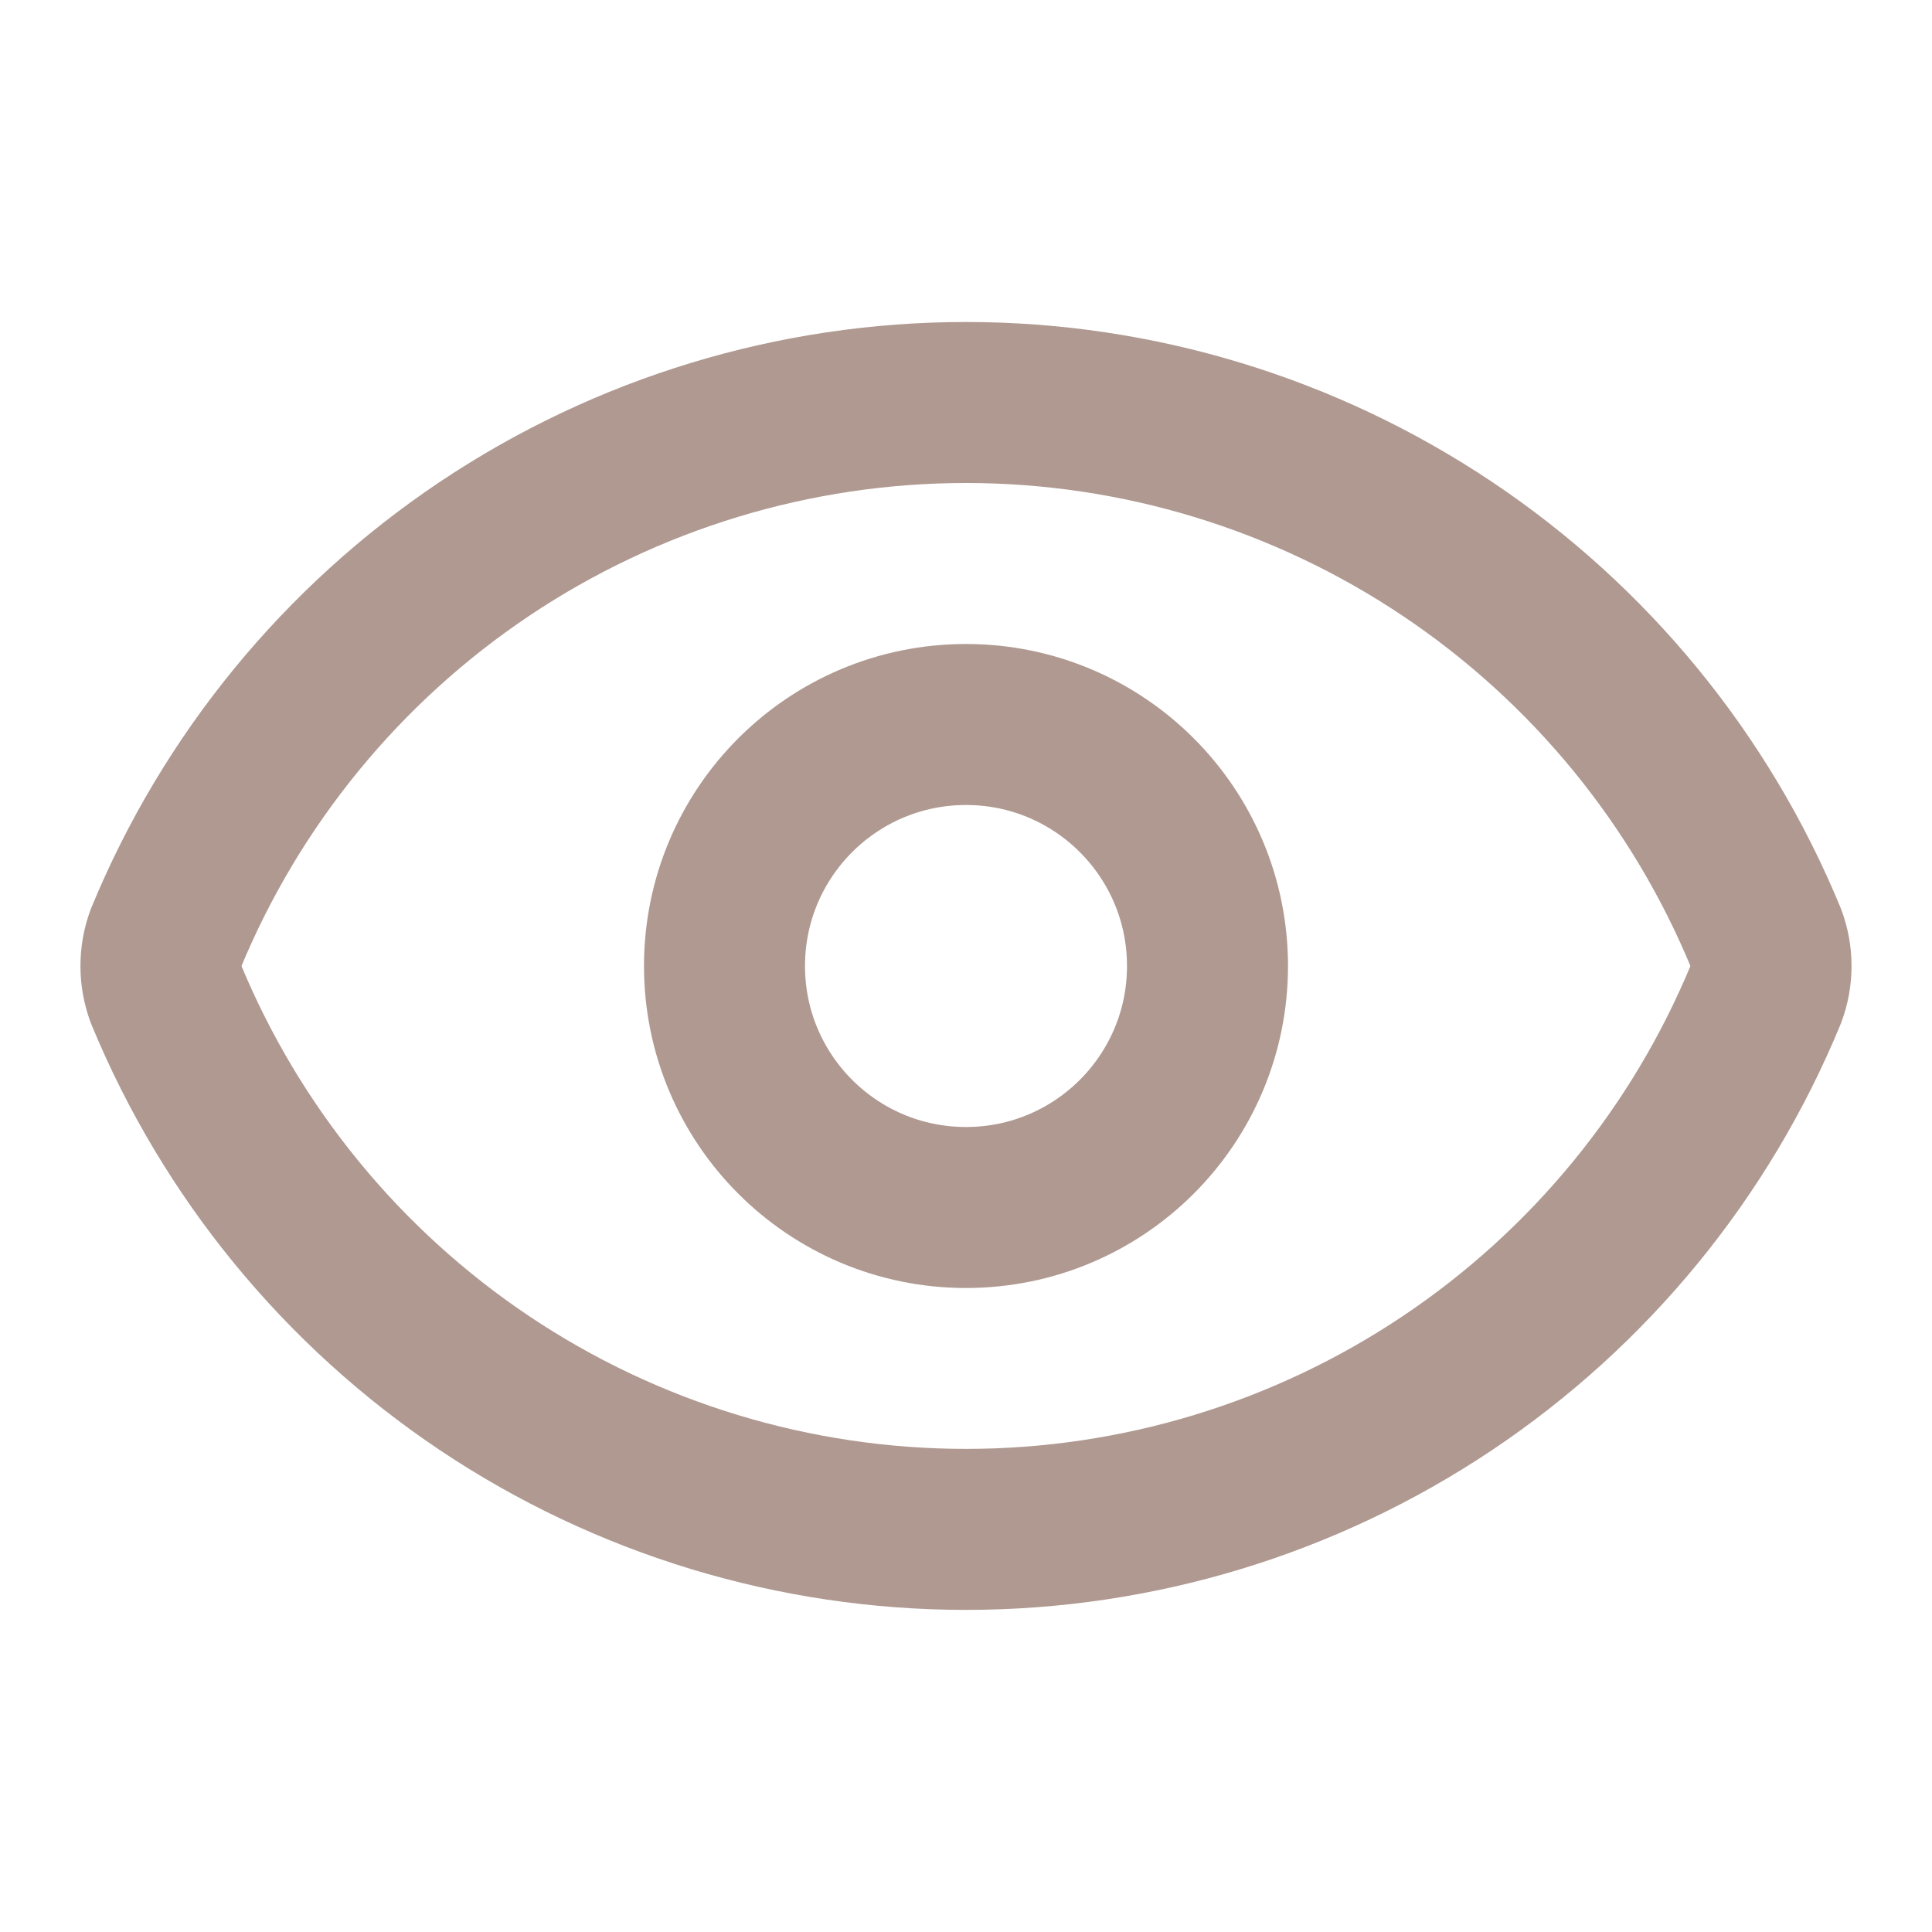
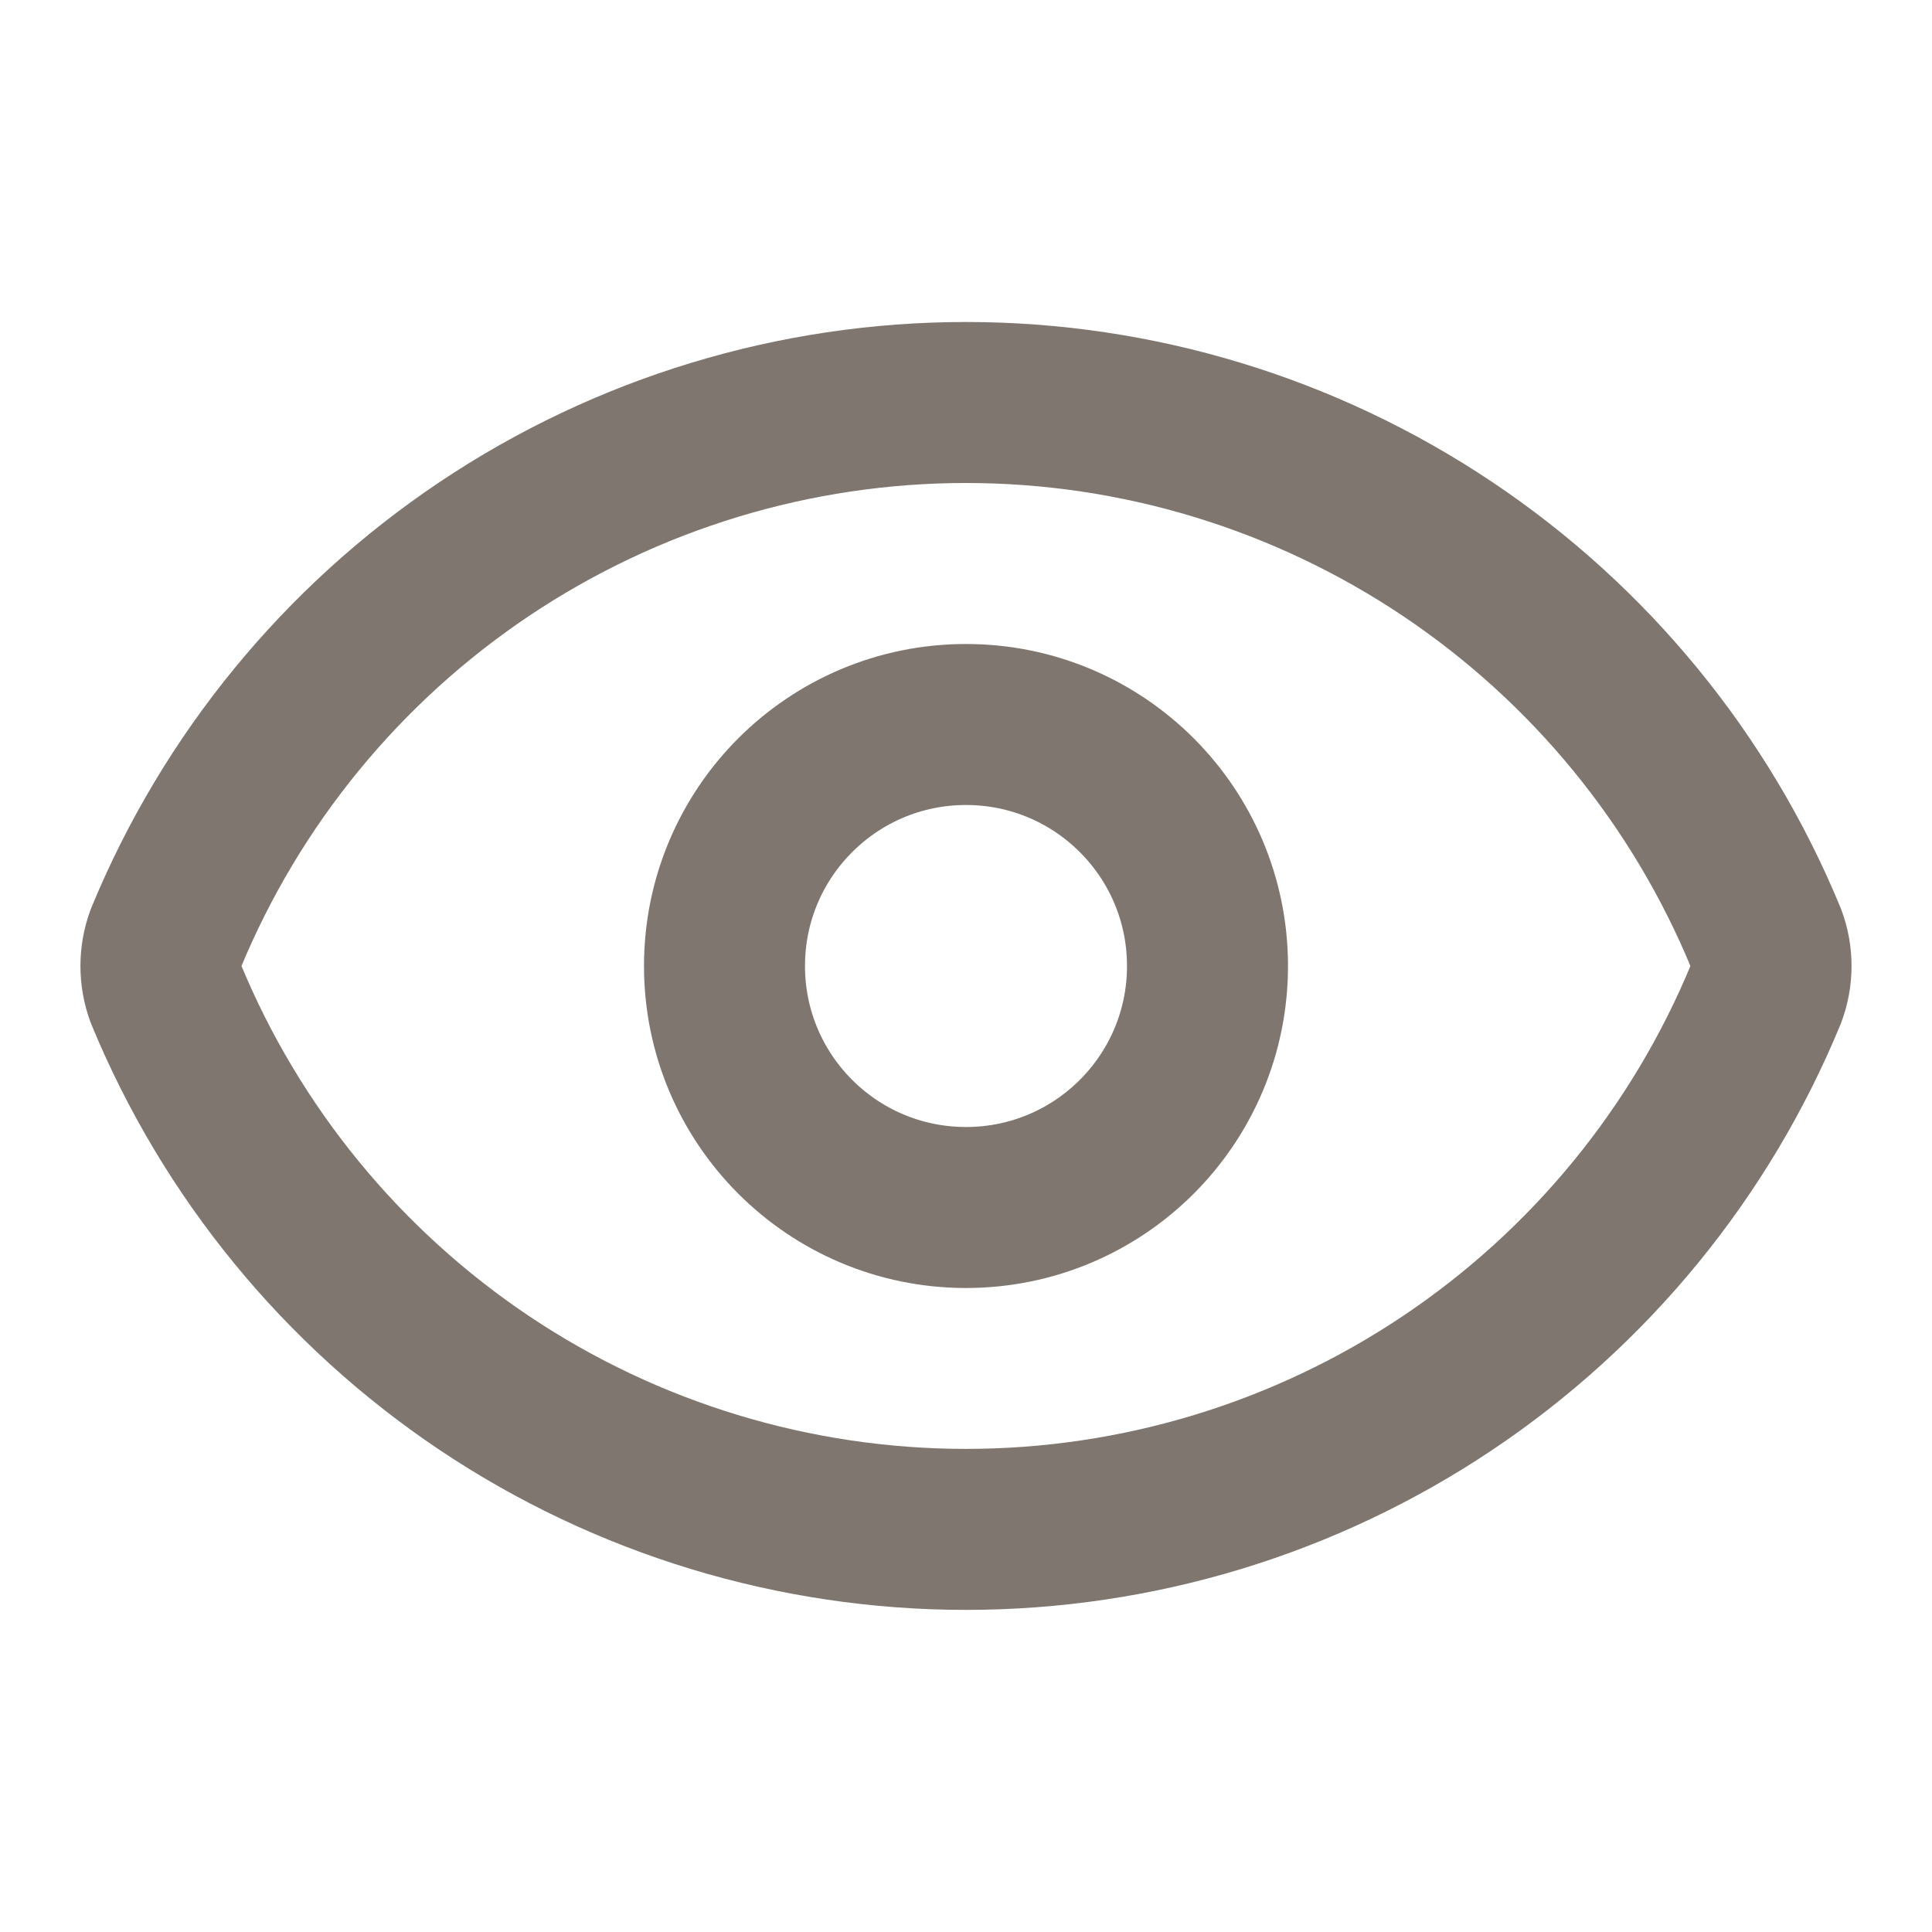
<svg xmlns="http://www.w3.org/2000/svg" width="18" height="18" viewBox="0 0 18 18" fill="none">
-   <path d="M1.546 9.261C1.484 9.093 1.484 8.907 1.546 8.739C2.155 7.263 3.189 6.001 4.515 5.113C5.842 4.225 7.403 3.75 9 3.75C10.597 3.75 12.157 4.225 13.484 5.113C14.811 6.001 15.845 7.263 16.453 8.739C16.516 8.907 16.516 9.093 16.453 9.261C15.845 10.737 14.811 11.999 13.484 12.887C12.157 13.775 10.597 14.249 9 14.249C7.403 14.249 5.842 13.775 4.515 12.887C3.189 11.999 2.155 10.737 1.546 9.261Z" stroke="#8D6E63" stroke-opacity="0.7" stroke-width="1.5" stroke-linecap="round" stroke-linejoin="round" />
-   <path d="M9 11.25C10.243 11.25 11.25 10.243 11.25 9C11.25 7.757 10.243 6.75 9 6.75C7.757 6.75 6.75 7.757 6.75 9C6.75 10.243 7.757 11.25 9 11.25Z" stroke="#8D6E63" stroke-opacity="0.7" stroke-width="1.5" stroke-linecap="round" stroke-linejoin="round" />
+   <path d="M1.546 9.261C1.484 9.093 1.484 8.907 1.546 8.739C2.155 7.263 3.189 6.001 4.515 5.113C5.842 4.225 7.403 3.75 9 3.75C10.597 3.75 12.157 4.225 13.484 5.113C14.811 6.001 15.845 7.263 16.453 8.739C16.516 8.907 16.516 9.093 16.453 9.261C15.845 10.737 14.811 11.999 13.484 12.887C12.157 13.775 10.597 14.249 9 14.249C7.403 14.249 5.842 13.775 4.515 12.887C3.189 11.999 2.155 10.737 1.546 9.261Z" stroke="#483C32" stroke-opacity="0.7" stroke-width="1.5" stroke-linecap="round" stroke-linejoin="round" />
+   <path d="M9 11.25C10.243 11.25 11.25 10.243 11.25 9C11.25 7.757 10.243 6.75 9 6.75C7.757 6.75 6.75 7.757 6.75 9C6.75 10.243 7.757 11.25 9 11.25Z" stroke="#483C32" stroke-opacity="0.7" stroke-width="1.5" stroke-linecap="round" stroke-linejoin="round" />
</svg>
